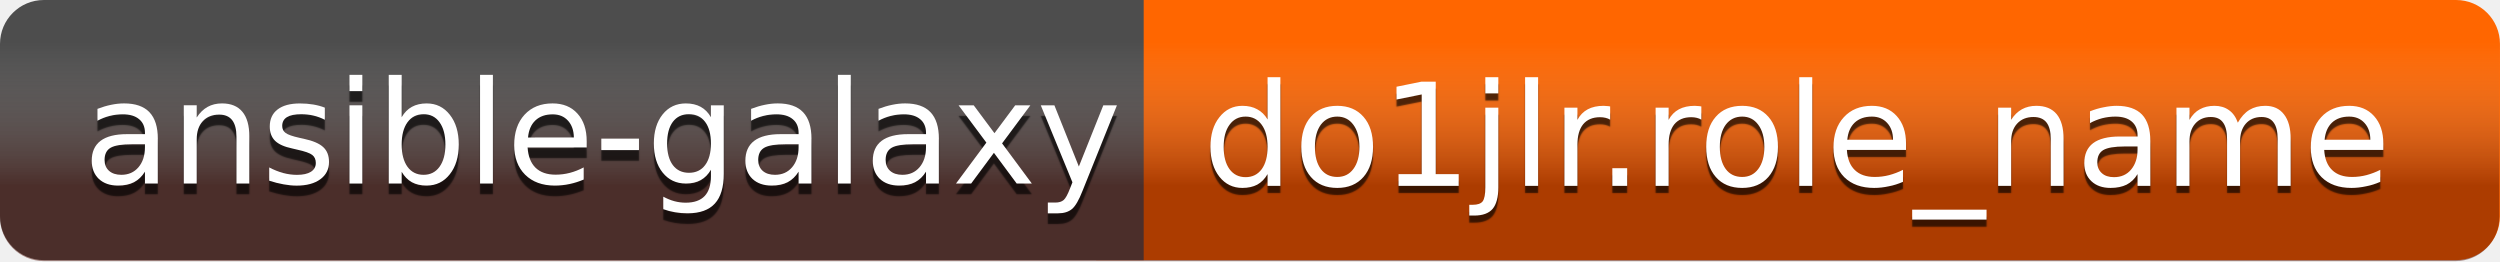
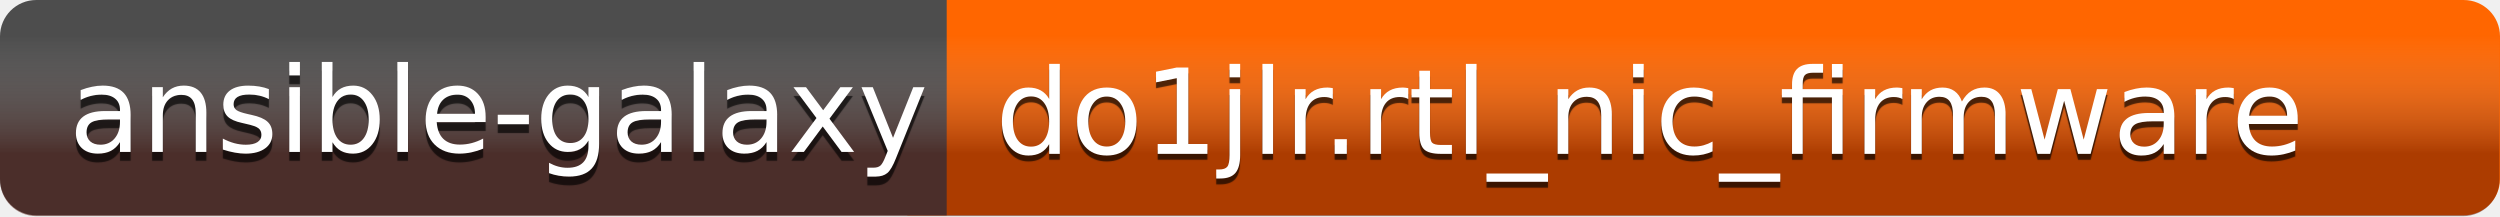
- <svg xmlns="http://www.w3.org/2000/svg" width="192.22" height="20.078" version="1.1">
-   <style />
-   <defs>
-     <linearGradient id="linearGradient891" x1="170.83" x2="170.83" y1="-5.7" y2="-16.76" gradientTransform="translate(0,20)" gradientUnits="userSpaceOnUse">
-       <stop stop-color="#480900" stop-opacity=".455" offset="0" />
-       <stop stop-color="#d2d2d2" stop-opacity="0" offset="1" />
+ <svg xmlns="http://www.w3.org/2000/svg" xmlns:xlink="http://www.w3.org/1999/xlink" id="svg98" version="1.1" height="20.078" width="232.218">
+   <style id="style2" />
+   <defs id="defs15">
+     <linearGradient gradientUnits="userSpaceOnUse" gradientTransform="translate(0,20)" y2="-16.76" y1="-5.7" x2="170.83" x1="170.83" id="linearGradient891">
+       <stop id="stop4" offset="0" stop-opacity=".455" stop-color="#480900" />
+       <stop id="stop6" offset="1" stop-opacity="0" stop-color="#d2d2d2" />
    </linearGradient>
-     <filter id="filter923" x="-.002" y="-.018" width="1.004" height="1.036" color-interpolation-filters="sRGB">
-       <feGaussianBlur stdDeviation="0.083" />
+     <filter style="color-interpolation-filters:sRGB" height="1.036" width="1.004" y="-0.018" x="-0.002" id="filter923">
+       <feGaussianBlur id="feGaussianBlur9" stdDeviation="0.083" />
    </filter>
-     <filter id="filter927" x="-.003" y="-.019" width="1.005" height="1.037" color-interpolation-filters="sRGB">
-       <feGaussianBlur stdDeviation="0.083" />
+     <filter style="color-interpolation-filters:sRGB" height="1.037" width="1.005" y="-0.019" x="-0.003" id="filter927">
+       <feGaussianBlur id="feGaussianBlur12" stdDeviation="0.083" />
    </filter>
+     <linearGradient gradientTransform="translate(0,20)" y2="-16.76" x2="170.83" y1="-5.7" x1="170.83" gradientUnits="userSpaceOnUse" id="linearGradient1000" xlink:href="#linearGradient891" />
  </defs>
  <clipPath id="a">
-     <rect width="102" height="20" rx="3" fill="#fff" />
+     <rect style="fill:#ffffff" y="0" x="0" id="rect17" rx="3" height="20" width="102" />
  </clipPath>
-   <g>
-     <path d="m188.84 0h-104.56v20h104.56c1.871 0 3.378-1.507 3.378-3.378v-13.244c0-1.871-1.507-3.378-3.378-3.378z" fill="#f60" style="paint-order:stroke fill markers" />
-     <path d="m3.378 0h84.558v20h-84.558c-1.871 0-3.378-1.507-3.378-3.378v-13.244c0-1.871 1.507-3.378 3.378-3.378z" fill="#4d4d4d" style="paint-order:stroke fill markers" />
-     <rect x="4.602e-15" width="192.17" height="20.078" ry="3.378" fill="url(#linearGradient891)" style="paint-order:stroke fill markers" />
+   <g transform="translate(0,4e-4)" id="g26">
+     <path id="path20" style="fill:#ff6600;paint-order:stroke fill markers" d="M 228.84,0 H 84.28 v 20 h 144.56 c 1.871,0 3.378,-1.507 3.378,-3.378 V 3.378 c 0,-1.871 -1.507,-3.378 -3.378,-3.378 z" />
+     <path id="path22" style="fill:#4d4d4d;paint-order:stroke fill markers" d="m 3.378,0 h 84.558 V 20 H 3.378 C 1.507,20 0,18.493 0,16.622 V 3.378 C 0,1.506 1.507,-4e-4 3.378,-4e-4 Z" />
+     <path id="rect24" d="M 3.378,0 H 228.792 c 1.872,0 3.378,1.507 3.378,3.378 v 13.322 c 0,1.872 -1.507,3.378 -3.378,3.378 H 3.378 C 1.507,20.078 0,18.571 0,16.7 V 3.378 C 0,1.507 1.507,0 3.378,0 Z" style="fill:url(#linearGradient1000);paint-order:stroke fill markers" />
  </g>
-   <g>
-     <g transform="translate(0 .81938)" fill="#010101" fill-opacity=".668" filter="url(#filter927)" stroke-width=".1" aria-label="ansible-galaxy">
-       <path d="m10.162 11.088q-1.198 0-1.66 0.274-0.462 0.274-0.462 0.935 0 0.526 0.344 0.838 0.349 0.306 0.945 0.306 0.822 0 1.316-0.58 0.5-0.585 0.5-1.552v-0.22zm1.971-0.408v3.432h-0.988v-0.913q-0.338 0.548-0.843 0.811-0.505 0.258-1.235 0.258-0.924 0-1.472-0.516-0.542-0.521-0.542-1.391 0-1.015 0.677-1.531 0.682-0.516 2.03-0.516h1.386v-0.097q0-0.682-0.451-1.053-0.446-0.376-1.257-0.376-0.516 0-1.004 0.124-0.489 0.124-0.94 0.371v-0.913q0.542-0.209 1.053-0.312 0.51-0.107 0.994-0.107 1.305 0 1.95 0.677t0.645 2.052z" style="font-feature-settings:normal;font-variant-caps:normal;font-variant-ligatures:normal;font-variant-numeric:normal" />
-       <path d="m19.169 10.481v3.631h-0.988v-3.599q0-0.854-0.333-1.278t-0.999-0.424q-0.8 0-1.262 0.51t-0.462 1.391v3.4h-0.994v-6.016h0.994v0.935q0.354-0.542 0.833-0.811 0.483-0.269 1.112-0.269 1.037 0 1.568 0.645 0.532 0.639 0.532 1.885z" style="font-feature-settings:normal;font-variant-caps:normal;font-variant-ligatures:normal;font-variant-numeric:normal" />
-       <path d="m24.975 8.274v0.935q-0.419-0.215-0.87-0.322t-0.935-0.107q-0.736 0-1.106 0.226-0.365 0.226-0.365 0.677 0 0.344 0.263 0.542 0.263 0.193 1.058 0.371l0.338 0.075q1.053 0.226 1.493 0.639 0.446 0.408 0.446 1.144 0 0.838-0.666 1.327-0.661 0.489-1.821 0.489-0.483 0-1.01-0.097-0.521-0.091-1.101-0.279v-1.02q0.548 0.285 1.08 0.43 0.532 0.14 1.053 0.14 0.698 0 1.074-0.236 0.376-0.242 0.376-0.677 0-0.403-0.274-0.618-0.269-0.215-1.187-0.414l-0.344-0.081q-0.918-0.193-1.327-0.591-0.408-0.403-0.408-1.101 0-0.849 0.602-1.31 0.602-0.462 1.708-0.462 0.548 0 1.031 0.081 0.483 0.081 0.892 0.242z" style="font-feature-settings:normal;font-variant-caps:normal;font-variant-ligatures:normal;font-variant-numeric:normal" />
-       <path d="m26.871 8.097h0.988v6.016h-0.988zm0-2.342h0.988v1.252h-0.988z" style="font-feature-settings:normal;font-variant-caps:normal;font-variant-ligatures:normal;font-variant-numeric:normal" />
-       <path d="m34.246 11.11q0-1.09-0.451-1.708-0.446-0.623-1.23-0.623-0.784 0-1.235 0.623-0.446 0.618-0.446 1.708t0.446 1.713q0.451 0.618 1.235 0.618 0.784 0 1.23-0.618 0.451-0.623 0.451-1.713zm-3.362-2.1q0.312-0.537 0.784-0.795 0.478-0.263 1.139-0.263 1.096 0 1.778 0.87 0.688 0.87 0.688 2.288 0 1.418-0.688 2.288-0.682 0.87-1.778 0.87-0.661 0-1.139-0.258-0.473-0.263-0.784-0.8v0.902h-0.994v-8.357h0.994z" style="font-feature-settings:normal;font-variant-caps:normal;font-variant-ligatures:normal;font-variant-numeric:normal" />
-       <path d="m36.91 5.755h0.988v8.357h-0.988z" style="font-feature-settings:normal;font-variant-caps:normal;font-variant-ligatures:normal;font-variant-numeric:normal" />
-       <path d="m45.111 10.857v0.483h-4.544q0.064 1.02 0.612 1.558 0.553 0.532 1.536 0.532 0.569 0 1.101-0.14 0.537-0.14 1.063-0.419v0.935q-0.532 0.226-1.09 0.344-0.559 0.118-1.133 0.118-1.44 0-2.283-0.838-0.838-0.838-0.838-2.267 0-1.477 0.795-2.342 0.8-0.87 2.154-0.87 1.214 0 1.917 0.784 0.709 0.779 0.709 2.122zm-0.988-0.29q-0.011-0.811-0.457-1.294-0.44-0.483-1.171-0.483-0.827 0-1.327 0.467-0.494 0.467-0.569 1.316z" style="font-feature-settings:normal;font-variant-caps:normal;font-variant-ligatures:normal;font-variant-numeric:normal" />
-       <path d="m46.234 10.659h2.895v0.881h-2.895z" style="font-feature-settings:normal;font-variant-caps:normal;font-variant-ligatures:normal;font-variant-numeric:normal" />
-       <path d="m54.661 11.034q0-1.074-0.446-1.665-0.44-0.591-1.241-0.591-0.795 0-1.241 0.591-0.44 0.591-0.44 1.665 0 1.069 0.44 1.66 0.446 0.591 1.241 0.591 0.8 0 1.241-0.591 0.446-0.591 0.446-1.66zm0.988 2.331q0 1.536-0.682 2.283-0.682 0.752-2.089 0.752-0.521 0-0.983-0.081-0.462-0.075-0.897-0.236v-0.961q0.435 0.236 0.859 0.349 0.424 0.113 0.865 0.113 0.972 0 1.456-0.51 0.483-0.505 0.483-1.531v-0.489q-0.306 0.532-0.784 0.795-0.478 0.263-1.144 0.263-1.106 0-1.783-0.843-0.677-0.843-0.677-2.234 0-1.397 0.677-2.24 0.677-0.843 1.783-0.843 0.666 0 1.144 0.263 0.478 0.263 0.784 0.795v-0.913h0.988z" style="font-feature-settings:normal;font-variant-caps:normal;font-variant-ligatures:normal;font-variant-numeric:normal" />
-       <path d="m60.419 11.088q-1.198 0-1.66 0.274t-0.462 0.935q0 0.526 0.344 0.838 0.349 0.306 0.945 0.306 0.822 0 1.316-0.58 0.5-0.585 0.5-1.552v-0.22zm1.971-0.408v3.432h-0.988v-0.913q-0.338 0.548-0.843 0.811-0.505 0.258-1.235 0.258-0.924 0-1.472-0.516-0.542-0.521-0.542-1.391 0-1.015 0.677-1.531 0.682-0.516 2.03-0.516h1.386v-0.097q0-0.682-0.451-1.053-0.446-0.376-1.257-0.376-0.516 0-1.004 0.124-0.489 0.124-0.94 0.371v-0.913q0.542-0.209 1.053-0.312 0.51-0.107 0.994-0.107 1.305 0 1.95 0.677t0.645 2.052z" style="font-feature-settings:normal;font-variant-caps:normal;font-variant-ligatures:normal;font-variant-numeric:normal" />
-       <path d="m64.426 5.755h0.988v8.357h-0.988z" style="font-feature-settings:normal;font-variant-caps:normal;font-variant-ligatures:normal;font-variant-numeric:normal" />
-       <path d="m70.216 11.088q-1.198 0-1.66 0.274t-0.462 0.935q0 0.526 0.344 0.838 0.349 0.306 0.945 0.306 0.822 0 1.316-0.58 0.5-0.585 0.5-1.552v-0.22zm1.971-0.408v3.432h-0.988v-0.913q-0.338 0.548-0.843 0.811-0.505 0.258-1.235 0.258-0.924 0-1.472-0.516-0.542-0.521-0.542-1.391 0-1.015 0.677-1.531 0.682-0.516 2.03-0.516h1.386v-0.097q0-0.682-0.451-1.053-0.446-0.376-1.257-0.376-0.516 0-1.004 0.124-0.489 0.124-0.94 0.371v-0.913q0.542-0.209 1.053-0.312 0.51-0.107 0.994-0.107 1.305 0 1.95 0.677t0.645 2.052z" style="font-feature-settings:normal;font-variant-caps:normal;font-variant-ligatures:normal;font-variant-numeric:normal" />
-       <path d="m79.223 8.097-2.175 2.927 2.288 3.088h-1.165l-1.751-2.363-1.751 2.363h-1.165l2.336-3.147-2.138-2.868h1.165l1.595 2.143 1.595-2.143z" style="font-feature-settings:normal;font-variant-caps:normal;font-variant-ligatures:normal;font-variant-numeric:normal" />
-       <path d="m83.235 14.671q-0.419 1.074-0.816 1.402t-1.063 0.328h-0.79v-0.827h0.58q0.408 0 0.634-0.193 0.226-0.193 0.5-0.913l0.177-0.451-2.433-5.919h1.047l1.88 4.705 1.88-4.705h1.047z" style="font-feature-settings:normal;font-variant-caps:normal;font-variant-ligatures:normal;font-variant-numeric:normal" />
+   <g transform="translate(0,4e-4)" id="g96">
+     <g style="fill:#010101;fill-opacity:0.668;stroke-width:0.1;filter:url(#filter927)" id="g56" aria-label="ansible-galaxy" transform="translate(0,0.81938)">
+       <path id="path28" style="font-variant-ligatures:normal;font-variant-caps:normal;font-variant-numeric:normal;font-feature-settings:normal" d="m 10.162,11.088 q -1.198,0 -1.66,0.274 -0.462,0.274 -0.462,0.935 0,0.526 0.344,0.838 0.349,0.306 0.945,0.306 0.822,0 1.316,-0.58 0.5,-0.585 0.5,-1.552 v -0.22 z m 1.971,-0.408 v 3.432 h -0.988 v -0.913 q -0.338,0.548 -0.843,0.811 -0.505,0.258 -1.235,0.258 -0.924,0 -1.472,-0.516 -0.542,-0.521 -0.542,-1.391 0,-1.015 0.677,-1.531 0.682,-0.516 2.03,-0.516 h 1.386 v -0.097 q 0,-0.682 -0.451,-1.053 -0.446,-0.376 -1.257,-0.376 -0.516,0 -1.004,0.124 Q 7.944,9.036 7.493,9.283 V 8.37 Q 8.035,8.161 8.545,8.059 9.055,7.951 9.539,7.951 q 1.305,0 1.95,0.677 0.644,0.677 0.645,2.052 z" />
+       <path id="path30" style="font-variant-ligatures:normal;font-variant-caps:normal;font-variant-numeric:normal;font-feature-settings:normal" d="m 19.169,10.481 v 3.631 h -0.988 v -3.599 q 0,-0.854 -0.333,-1.278 -0.333,-0.424 -0.999,-0.424 -0.8,0 -1.262,0.51 -0.462,0.51 -0.462,1.391 v 3.4 h -0.994 v -6.016 h 0.994 V 9.031 q 0.354,-0.542 0.833,-0.811 0.483,-0.269 1.112,-0.269 1.037,0 1.568,0.645 0.532,0.639 0.532,1.885 z" />
+       <path id="path32" style="font-variant-ligatures:normal;font-variant-caps:normal;font-variant-numeric:normal;font-feature-settings:normal" d="M 24.975,8.274 V 9.208 Q 24.556,8.993 24.105,8.886 23.654,8.779 23.17,8.779 q -0.736,0 -1.106,0.226 -0.365,0.226 -0.365,0.677 0,0.344 0.263,0.542 0.263,0.193 1.058,0.371 l 0.338,0.075 q 1.053,0.226 1.493,0.639 0.446,0.408 0.446,1.144 0,0.838 -0.666,1.327 -0.661,0.489 -1.821,0.489 -0.483,0 -1.01,-0.097 -0.521,-0.091 -1.101,-0.279 v -1.02 q 0.548,0.285 1.08,0.43 0.532,0.14 1.053,0.14 0.698,0 1.074,-0.236 0.376,-0.242 0.376,-0.677 0,-0.403 -0.274,-0.618 -0.269,-0.215 -1.187,-0.414 l -0.344,-0.081 q -0.918,-0.193 -1.327,-0.591 -0.408,-0.403 -0.408,-1.101 0,-0.849 0.602,-1.31 0.602,-0.462 1.708,-0.462 0.548,0 1.031,0.081 0.483,0.081 0.892,0.242 z" />
+       <path id="path34" style="font-variant-ligatures:normal;font-variant-caps:normal;font-variant-numeric:normal;font-feature-settings:normal" d="m 26.871,8.097 h 0.988 v 6.016 H 26.871 Z m 0,-2.342 h 0.988 V 7.006 H 26.871 Z" />
+       <path id="path36" style="font-variant-ligatures:normal;font-variant-caps:normal;font-variant-numeric:normal;font-feature-settings:normal" d="m 34.246,11.11 q 0,-1.09 -0.451,-1.708 -0.446,-0.623 -1.23,-0.623 -0.784,0 -1.235,0.623 -0.446,0.618 -0.446,1.708 0,1.09 0.446,1.713 0.451,0.618 1.235,0.618 0.784,0 1.23,-0.618 Q 34.246,12.2 34.246,11.11 Z M 30.884,9.01 q 0.312,-0.537 0.784,-0.795 0.478,-0.263 1.139,-0.263 1.096,0 1.778,0.87 0.688,0.87 0.688,2.288 0,1.418 -0.688,2.288 -0.682,0.87 -1.778,0.87 -0.661,0 -1.139,-0.258 -0.473,-0.263 -0.784,-0.8 v 0.902 h -0.994 v -8.357 h 0.994 z" />
+       <path id="path38" style="font-variant-ligatures:normal;font-variant-caps:normal;font-variant-numeric:normal;font-feature-settings:normal" d="m 36.91,5.755 h 0.988 v 8.357 H 36.91 Z" />
+       <path id="path40" style="font-variant-ligatures:normal;font-variant-caps:normal;font-variant-numeric:normal;font-feature-settings:normal" d="m 45.111,10.857 v 0.483 h -4.544 q 0.064,1.02 0.612,1.558 0.553,0.532 1.536,0.532 0.569,0 1.101,-0.14 0.537,-0.14 1.063,-0.419 v 0.935 q -0.532,0.226 -1.09,0.344 -0.559,0.118 -1.133,0.118 -1.44,0 -2.283,-0.838 -0.838,-0.838 -0.838,-2.267 0,-1.477 0.795,-2.342 0.8,-0.87 2.154,-0.87 1.214,0 1.917,0.784 0.709,0.779 0.709,2.122 z m -0.988,-0.29 q -0.011,-0.811 -0.457,-1.294 -0.44,-0.483 -1.171,-0.483 -0.827,0 -1.327,0.467 -0.494,0.467 -0.569,1.316 z" />
+       <path id="path42" style="font-variant-ligatures:normal;font-variant-caps:normal;font-variant-numeric:normal;font-feature-settings:normal" d="m 46.234,10.659 h 2.895 v 0.881 h -2.895 z" />
+       <path id="path44" style="font-variant-ligatures:normal;font-variant-caps:normal;font-variant-numeric:normal;font-feature-settings:normal" d="m 54.661,11.034 q 0,-1.074 -0.446,-1.665 -0.44,-0.591 -1.241,-0.591 -0.795,0 -1.241,0.591 -0.44,0.591 -0.44,1.665 0,1.069 0.44,1.66 0.446,0.591 1.241,0.591 0.8,0 1.241,-0.591 0.446,-0.591 0.446,-1.66 z m 0.988,2.331 q 0,1.536 -0.682,2.283 -0.682,0.752 -2.089,0.752 -0.521,0 -0.983,-0.081 -0.462,-0.075 -0.897,-0.236 v -0.961 q 0.435,0.236 0.859,0.349 0.424,0.113 0.865,0.113 0.972,0 1.456,-0.51 0.483,-0.505 0.483,-1.531 v -0.489 q -0.306,0.532 -0.784,0.795 -0.478,0.263 -1.144,0.263 -1.106,0 -1.783,-0.843 -0.677,-0.843 -0.677,-2.234 0,-1.397 0.677,-2.24 0.677,-0.843 1.783,-0.843 0.666,0 1.144,0.263 0.478,0.263 0.784,0.795 V 8.096 h 0.988 z" />
+       <path id="path46" style="font-variant-ligatures:normal;font-variant-caps:normal;font-variant-numeric:normal;font-feature-settings:normal" d="m 60.419,11.088 q -1.198,0 -1.66,0.274 -0.462,0.274 -0.462,0.935 0,0.526 0.344,0.838 0.349,0.306 0.945,0.306 0.822,0 1.316,-0.58 0.5,-0.585 0.5,-1.552 v -0.22 z m 1.971,-0.408 v 3.432 h -0.988 v -0.913 q -0.338,0.548 -0.843,0.811 -0.505,0.258 -1.235,0.258 -0.924,0 -1.472,-0.516 -0.542,-0.521 -0.542,-1.391 0,-1.015 0.677,-1.531 0.682,-0.516 2.03,-0.516 h 1.386 v -0.097 q 0,-0.682 -0.451,-1.053 -0.446,-0.376 -1.257,-0.376 -0.516,0 -1.004,0.124 -0.489,0.124 -0.94,0.371 V 8.37 q 0.542,-0.209 1.053,-0.312 0.51,-0.107 0.994,-0.107 1.305,0 1.95,0.677 0.644,0.677 0.645,2.052 z" />
+       <path id="path48" style="font-variant-ligatures:normal;font-variant-caps:normal;font-variant-numeric:normal;font-feature-settings:normal" d="m 64.426,5.755 h 0.988 v 8.357 H 64.426 Z" />
+       <path id="path50" style="font-variant-ligatures:normal;font-variant-caps:normal;font-variant-numeric:normal;font-feature-settings:normal" d="m 70.216,11.088 q -1.198,0 -1.66,0.274 -0.462,0.274 -0.462,0.935 0,0.526 0.344,0.838 0.349,0.306 0.945,0.306 0.822,0 1.316,-0.58 0.5,-0.585 0.5,-1.552 v -0.22 z m 1.971,-0.408 v 3.432 h -0.988 v -0.913 q -0.338,0.548 -0.843,0.811 -0.505,0.258 -1.235,0.258 -0.924,0 -1.472,-0.516 -0.542,-0.521 -0.542,-1.391 0,-1.015 0.677,-1.531 0.682,-0.516 2.03,-0.516 h 1.386 v -0.097 q 0,-0.682 -0.451,-1.053 -0.446,-0.376 -1.257,-0.376 -0.516,0 -1.004,0.124 -0.489,0.124 -0.94,0.371 V 8.37 q 0.542,-0.209 1.053,-0.312 0.51,-0.107 0.994,-0.107 1.305,0 1.95,0.677 0.644,0.677 0.645,2.052 z" />
+       <path id="path52" style="font-variant-ligatures:normal;font-variant-caps:normal;font-variant-numeric:normal;font-feature-settings:normal" d="m 79.223,8.097 -2.175,2.927 2.288,3.088 h -1.165 l -1.751,-2.363 -1.751,2.363 h -1.165 l 2.336,-3.147 -2.138,-2.868 h 1.165 l 1.595,2.143 1.595,-2.143 z" />
+       <path id="path54" style="font-variant-ligatures:normal;font-variant-caps:normal;font-variant-numeric:normal;font-feature-settings:normal" d="m 83.235,14.671 q -0.419,1.074 -0.816,1.402 -0.397,0.328 -1.063,0.328 h -0.79 v -0.827 h 0.58 q 0.408,0 0.634,-0.193 0.226,-0.193 0.5,-0.913 l 0.177,-0.451 -2.433,-5.919 h 1.047 l 1.88,4.705 1.88,-4.705 h 1.047 z" />
    </g>
-     <g fill="#fff" aria-label="ansible-galaxy">
-       <path d="m10.162 11.088q-1.198 0-1.66 0.274-0.462 0.274-0.462 0.935 0 0.526 0.344 0.838 0.349 0.306 0.945 0.306 0.822 0 1.316-0.58 0.5-0.585 0.5-1.552v-0.22zm1.971-0.408v3.432h-0.988v-0.913q-0.338 0.548-0.843 0.811-0.505 0.258-1.235 0.258-0.924 0-1.472-0.516-0.542-0.521-0.542-1.391 0-1.015 0.677-1.531 0.682-0.516 2.03-0.516h1.386v-0.097q0-0.682-0.451-1.053-0.446-0.376-1.257-0.376-0.516 0-1.004 0.124-0.489 0.124-0.94 0.371v-0.913q0.542-0.209 1.053-0.312 0.51-0.107 0.994-0.107 1.305 0 1.95 0.677t0.645 2.052z" style="font-feature-settings:normal;font-variant-caps:normal;font-variant-ligatures:normal;font-variant-numeric:normal" />
-       <path d="m19.169 10.481v3.631h-0.988v-3.599q0-0.854-0.333-1.278t-0.999-0.424q-0.8 0-1.262 0.51t-0.462 1.391v3.4h-0.994v-6.016h0.994v0.935q0.354-0.542 0.833-0.811 0.483-0.269 1.112-0.269 1.037 0 1.568 0.645 0.532 0.639 0.532 1.885z" style="font-feature-settings:normal;font-variant-caps:normal;font-variant-ligatures:normal;font-variant-numeric:normal" />
-       <path d="m24.975 8.274v0.935q-0.419-0.215-0.87-0.322t-0.935-0.107q-0.736 0-1.106 0.226-0.365 0.226-0.365 0.677 0 0.344 0.263 0.542 0.263 0.193 1.058 0.371l0.338 0.075q1.053 0.226 1.493 0.639 0.446 0.408 0.446 1.144 0 0.838-0.666 1.327-0.661 0.489-1.821 0.489-0.483 0-1.01-0.097-0.521-0.091-1.101-0.279v-1.02q0.548 0.285 1.08 0.43 0.532 0.14 1.053 0.14 0.698 0 1.074-0.236 0.376-0.242 0.376-0.677 0-0.403-0.274-0.618-0.269-0.215-1.187-0.414l-0.344-0.081q-0.918-0.193-1.327-0.591-0.408-0.403-0.408-1.101 0-0.849 0.602-1.31 0.602-0.462 1.708-0.462 0.548 0 1.031 0.081 0.483 0.081 0.892 0.242z" style="font-feature-settings:normal;font-variant-caps:normal;font-variant-ligatures:normal;font-variant-numeric:normal" />
-       <path d="m26.871 8.097h0.988v6.016h-0.988zm0-2.342h0.988v1.252h-0.988z" style="font-feature-settings:normal;font-variant-caps:normal;font-variant-ligatures:normal;font-variant-numeric:normal" />
-       <path d="m34.246 11.11q0-1.09-0.451-1.708-0.446-0.623-1.23-0.623-0.784 0-1.235 0.623-0.446 0.618-0.446 1.708t0.446 1.713q0.451 0.618 1.235 0.618 0.784 0 1.23-0.618 0.451-0.623 0.451-1.713zm-3.362-2.1q0.312-0.537 0.784-0.795 0.478-0.263 1.139-0.263 1.096 0 1.778 0.87 0.688 0.87 0.688 2.288 0 1.418-0.688 2.288-0.682 0.87-1.778 0.87-0.661 0-1.139-0.258-0.473-0.263-0.784-0.8v0.902h-0.994v-8.357h0.994z" style="font-feature-settings:normal;font-variant-caps:normal;font-variant-ligatures:normal;font-variant-numeric:normal" />
-       <path d="m36.91 5.755h0.988v8.357h-0.988z" style="font-feature-settings:normal;font-variant-caps:normal;font-variant-ligatures:normal;font-variant-numeric:normal" />
-       <path d="m45.111 10.857v0.483h-4.544q0.064 1.02 0.612 1.558 0.553 0.532 1.536 0.532 0.569 0 1.101-0.14 0.537-0.14 1.063-0.419v0.935q-0.532 0.226-1.09 0.344-0.559 0.118-1.133 0.118-1.44 0-2.283-0.838-0.838-0.838-0.838-2.267 0-1.477 0.795-2.342 0.8-0.87 2.154-0.87 1.214 0 1.917 0.784 0.709 0.779 0.709 2.122zm-0.988-0.29q-0.011-0.811-0.457-1.294-0.44-0.483-1.171-0.483-0.827 0-1.327 0.467-0.494 0.467-0.569 1.316z" style="font-feature-settings:normal;font-variant-caps:normal;font-variant-ligatures:normal;font-variant-numeric:normal" />
-       <path d="m46.234 10.659h2.895v0.881h-2.895z" style="font-feature-settings:normal;font-variant-caps:normal;font-variant-ligatures:normal;font-variant-numeric:normal" />
-       <path d="m54.661 11.034q0-1.074-0.446-1.665-0.44-0.591-1.241-0.591-0.795 0-1.241 0.591-0.44 0.591-0.44 1.665 0 1.069 0.44 1.66 0.446 0.591 1.241 0.591 0.8 0 1.241-0.591 0.446-0.591 0.446-1.66zm0.988 2.331q0 1.536-0.682 2.283-0.682 0.752-2.089 0.752-0.521 0-0.983-0.081-0.462-0.075-0.897-0.236v-0.961q0.435 0.236 0.859 0.349 0.424 0.113 0.865 0.113 0.972 0 1.456-0.51 0.483-0.505 0.483-1.531v-0.489q-0.306 0.532-0.784 0.795-0.478 0.263-1.144 0.263-1.106 0-1.783-0.843-0.677-0.843-0.677-2.234 0-1.397 0.677-2.24 0.677-0.843 1.783-0.843 0.666 0 1.144 0.263 0.478 0.263 0.784 0.795v-0.913h0.988z" style="font-feature-settings:normal;font-variant-caps:normal;font-variant-ligatures:normal;font-variant-numeric:normal" />
-       <path d="m60.419 11.088q-1.198 0-1.66 0.274t-0.462 0.935q0 0.526 0.344 0.838 0.349 0.306 0.945 0.306 0.822 0 1.316-0.58 0.5-0.585 0.5-1.552v-0.22zm1.971-0.408v3.432h-0.988v-0.913q-0.338 0.548-0.843 0.811-0.505 0.258-1.235 0.258-0.924 0-1.472-0.516-0.542-0.521-0.542-1.391 0-1.015 0.677-1.531 0.682-0.516 2.03-0.516h1.386v-0.097q0-0.682-0.451-1.053-0.446-0.376-1.257-0.376-0.516 0-1.004 0.124-0.489 0.124-0.94 0.371v-0.913q0.542-0.209 1.053-0.312 0.51-0.107 0.994-0.107 1.305 0 1.95 0.677t0.645 2.052z" style="font-feature-settings:normal;font-variant-caps:normal;font-variant-ligatures:normal;font-variant-numeric:normal" />
-       <path d="m64.426 5.755h0.988v8.357h-0.988z" style="font-feature-settings:normal;font-variant-caps:normal;font-variant-ligatures:normal;font-variant-numeric:normal" />
-       <path d="m70.216 11.088q-1.198 0-1.66 0.274t-0.462 0.935q0 0.526 0.344 0.838 0.349 0.306 0.945 0.306 0.822 0 1.316-0.58 0.5-0.585 0.5-1.552v-0.22zm1.971-0.408v3.432h-0.988v-0.913q-0.338 0.548-0.843 0.811-0.505 0.258-1.235 0.258-0.924 0-1.472-0.516-0.542-0.521-0.542-1.391 0-1.015 0.677-1.531 0.682-0.516 2.03-0.516h1.386v-0.097q0-0.682-0.451-1.053-0.446-0.376-1.257-0.376-0.516 0-1.004 0.124-0.489 0.124-0.94 0.371v-0.913q0.542-0.209 1.053-0.312 0.51-0.107 0.994-0.107 1.305 0 1.95 0.677t0.645 2.052z" style="font-feature-settings:normal;font-variant-caps:normal;font-variant-ligatures:normal;font-variant-numeric:normal" />
-       <path d="m79.223 8.097-2.175 2.927 2.288 3.088h-1.165l-1.751-2.363-1.751 2.363h-1.165l2.336-3.147-2.138-2.868h1.165l1.595 2.143 1.595-2.143z" style="font-feature-settings:normal;font-variant-caps:normal;font-variant-ligatures:normal;font-variant-numeric:normal" />
-       <path d="m83.235 14.671q-0.419 1.074-0.816 1.402t-1.063 0.328h-0.79v-0.827h0.58q0.408 0 0.634-0.193 0.226-0.193 0.5-0.913l0.177-0.451-2.433-5.919h1.047l1.88 4.705 1.88-4.705h1.047z" style="font-feature-settings:normal;font-variant-caps:normal;font-variant-ligatures:normal;font-variant-numeric:normal" />
+     <g style="fill:#ffffff" id="g86" aria-label="ansible-galaxy">
+       <path id="path58" style="font-variant-ligatures:normal;font-variant-caps:normal;font-variant-numeric:normal;font-feature-settings:normal" d="m 10.162,11.088 q -1.198,0 -1.66,0.274 -0.462,0.274 -0.462,0.935 0,0.526 0.344,0.838 0.349,0.306 0.945,0.306 0.822,0 1.316,-0.58 0.5,-0.585 0.5,-1.552 v -0.22 z m 1.971,-0.408 v 3.432 h -0.988 v -0.913 q -0.338,0.548 -0.843,0.811 -0.505,0.258 -1.235,0.258 -0.924,0 -1.472,-0.516 -0.542,-0.521 -0.542,-1.391 0,-1.015 0.677,-1.531 0.682,-0.516 2.03,-0.516 h 1.386 v -0.097 q 0,-0.682 -0.451,-1.053 -0.446,-0.376 -1.257,-0.376 -0.516,0 -1.004,0.124 Q 7.944,9.036 7.493,9.283 V 8.37 Q 8.035,8.161 8.545,8.059 9.055,7.951 9.539,7.951 q 1.305,0 1.95,0.677 0.644,0.677 0.645,2.052 z" />
+       <path id="path60" style="font-variant-ligatures:normal;font-variant-caps:normal;font-variant-numeric:normal;font-feature-settings:normal" d="m 19.169,10.481 v 3.631 h -0.988 v -3.599 q 0,-0.854 -0.333,-1.278 -0.333,-0.424 -0.999,-0.424 -0.8,0 -1.262,0.51 -0.462,0.51 -0.462,1.391 v 3.4 h -0.994 v -6.016 h 0.994 V 9.031 q 0.354,-0.542 0.833,-0.811 0.483,-0.269 1.112,-0.269 1.037,0 1.568,0.645 0.532,0.639 0.532,1.885 z" />
+       <path id="path62" style="font-variant-ligatures:normal;font-variant-caps:normal;font-variant-numeric:normal;font-feature-settings:normal" d="M 24.975,8.274 V 9.208 Q 24.556,8.993 24.105,8.886 23.654,8.779 23.17,8.779 q -0.736,0 -1.106,0.226 -0.365,0.226 -0.365,0.677 0,0.344 0.263,0.542 0.263,0.193 1.058,0.371 l 0.338,0.075 q 1.053,0.226 1.493,0.639 0.446,0.408 0.446,1.144 0,0.838 -0.666,1.327 -0.661,0.489 -1.821,0.489 -0.483,0 -1.01,-0.097 -0.521,-0.091 -1.101,-0.279 v -1.02 q 0.548,0.285 1.08,0.43 0.532,0.14 1.053,0.14 0.698,0 1.074,-0.236 0.376,-0.242 0.376,-0.677 0,-0.403 -0.274,-0.618 -0.269,-0.215 -1.187,-0.414 l -0.344,-0.081 q -0.918,-0.193 -1.327,-0.591 -0.408,-0.403 -0.408,-1.101 0,-0.849 0.602,-1.31 0.602,-0.462 1.708,-0.462 0.548,0 1.031,0.081 0.483,0.081 0.892,0.242 z" />
+       <path id="path64" style="font-variant-ligatures:normal;font-variant-caps:normal;font-variant-numeric:normal;font-feature-settings:normal" d="m 26.871,8.097 h 0.988 v 6.016 H 26.871 Z m 0,-2.342 h 0.988 V 7.006 H 26.871 Z" />
+       <path id="path66" style="font-variant-ligatures:normal;font-variant-caps:normal;font-variant-numeric:normal;font-feature-settings:normal" d="m 34.246,11.11 q 0,-1.09 -0.451,-1.708 -0.446,-0.623 -1.23,-0.623 -0.784,0 -1.235,0.623 -0.446,0.618 -0.446,1.708 0,1.09 0.446,1.713 0.451,0.618 1.235,0.618 0.784,0 1.23,-0.618 Q 34.246,12.2 34.246,11.11 Z M 30.884,9.01 q 0.312,-0.537 0.784,-0.795 0.478,-0.263 1.139,-0.263 1.096,0 1.778,0.87 0.688,0.87 0.688,2.288 0,1.418 -0.688,2.288 -0.682,0.87 -1.778,0.87 -0.661,0 -1.139,-0.258 -0.473,-0.263 -0.784,-0.8 v 0.902 h -0.994 v -8.357 h 0.994 z" />
+       <path id="path68" style="font-variant-ligatures:normal;font-variant-caps:normal;font-variant-numeric:normal;font-feature-settings:normal" d="m 36.91,5.755 h 0.988 v 8.357 H 36.91 Z" />
+       <path id="path70" style="font-variant-ligatures:normal;font-variant-caps:normal;font-variant-numeric:normal;font-feature-settings:normal" d="m 45.111,10.857 v 0.483 h -4.544 q 0.064,1.02 0.612,1.558 0.553,0.532 1.536,0.532 0.569,0 1.101,-0.14 0.537,-0.14 1.063,-0.419 v 0.935 q -0.532,0.226 -1.09,0.344 -0.559,0.118 -1.133,0.118 -1.44,0 -2.283,-0.838 -0.838,-0.838 -0.838,-2.267 0,-1.477 0.795,-2.342 0.8,-0.87 2.154,-0.87 1.214,0 1.917,0.784 0.709,0.779 0.709,2.122 z m -0.988,-0.29 q -0.011,-0.811 -0.457,-1.294 -0.44,-0.483 -1.171,-0.483 -0.827,0 -1.327,0.467 -0.494,0.467 -0.569,1.316 z" />
+       <path id="path72" style="font-variant-ligatures:normal;font-variant-caps:normal;font-variant-numeric:normal;font-feature-settings:normal" d="m 46.234,10.659 h 2.895 v 0.881 h -2.895 z" />
+       <path id="path74" style="font-variant-ligatures:normal;font-variant-caps:normal;font-variant-numeric:normal;font-feature-settings:normal" d="m 54.661,11.034 q 0,-1.074 -0.446,-1.665 -0.44,-0.591 -1.241,-0.591 -0.795,0 -1.241,0.591 -0.44,0.591 -0.44,1.665 0,1.069 0.44,1.66 0.446,0.591 1.241,0.591 0.8,0 1.241,-0.591 0.446,-0.591 0.446,-1.66 z m 0.988,2.331 q 0,1.536 -0.682,2.283 -0.682,0.752 -2.089,0.752 -0.521,0 -0.983,-0.081 -0.462,-0.075 -0.897,-0.236 v -0.961 q 0.435,0.236 0.859,0.349 0.424,0.113 0.865,0.113 0.972,0 1.456,-0.51 0.483,-0.505 0.483,-1.531 v -0.489 q -0.306,0.532 -0.784,0.795 -0.478,0.263 -1.144,0.263 -1.106,0 -1.783,-0.843 -0.677,-0.843 -0.677,-2.234 0,-1.397 0.677,-2.24 0.677,-0.843 1.783,-0.843 0.666,0 1.144,0.263 0.478,0.263 0.784,0.795 V 8.096 h 0.988 z" />
+       <path id="path76" style="font-variant-ligatures:normal;font-variant-caps:normal;font-variant-numeric:normal;font-feature-settings:normal" d="m 60.419,11.088 q -1.198,0 -1.66,0.274 -0.462,0.274 -0.462,0.935 0,0.526 0.344,0.838 0.349,0.306 0.945,0.306 0.822,0 1.316,-0.58 0.5,-0.585 0.5,-1.552 v -0.22 z m 1.971,-0.408 v 3.432 h -0.988 v -0.913 q -0.338,0.548 -0.843,0.811 -0.505,0.258 -1.235,0.258 -0.924,0 -1.472,-0.516 -0.542,-0.521 -0.542,-1.391 0,-1.015 0.677,-1.531 0.682,-0.516 2.03,-0.516 h 1.386 v -0.097 q 0,-0.682 -0.451,-1.053 -0.446,-0.376 -1.257,-0.376 -0.516,0 -1.004,0.124 -0.489,0.124 -0.94,0.371 V 8.37 q 0.542,-0.209 1.053,-0.312 0.51,-0.107 0.994,-0.107 1.305,0 1.95,0.677 0.644,0.677 0.645,2.052 z" />
+       <path id="path78" style="font-variant-ligatures:normal;font-variant-caps:normal;font-variant-numeric:normal;font-feature-settings:normal" d="m 64.426,5.755 h 0.988 v 8.357 H 64.426 Z" />
+       <path id="path80" style="font-variant-ligatures:normal;font-variant-caps:normal;font-variant-numeric:normal;font-feature-settings:normal" d="m 70.216,11.088 q -1.198,0 -1.66,0.274 -0.462,0.274 -0.462,0.935 0,0.526 0.344,0.838 0.349,0.306 0.945,0.306 0.822,0 1.316,-0.58 0.5,-0.585 0.5,-1.552 v -0.22 z m 1.971,-0.408 v 3.432 h -0.988 v -0.913 q -0.338,0.548 -0.843,0.811 -0.505,0.258 -1.235,0.258 -0.924,0 -1.472,-0.516 -0.542,-0.521 -0.542,-1.391 0,-1.015 0.677,-1.531 0.682,-0.516 2.03,-0.516 h 1.386 v -0.097 q 0,-0.682 -0.451,-1.053 -0.446,-0.376 -1.257,-0.376 -0.516,0 -1.004,0.124 -0.489,0.124 -0.94,0.371 V 8.37 q 0.542,-0.209 1.053,-0.312 0.51,-0.107 0.994,-0.107 1.305,0 1.95,0.677 0.644,0.677 0.645,2.052 z" />
+       <path id="path82" style="font-variant-ligatures:normal;font-variant-caps:normal;font-variant-numeric:normal;font-feature-settings:normal" d="m 79.223,8.097 -2.175,2.927 2.288,3.088 h -1.165 l -1.751,-2.363 -1.751,2.363 h -1.165 l 2.336,-3.147 -2.138,-2.868 h 1.165 l 1.595,2.143 1.595,-2.143 z" />
+       <path id="path84" style="font-variant-ligatures:normal;font-variant-caps:normal;font-variant-numeric:normal;font-feature-settings:normal" d="m 83.235,14.671 q -0.419,1.074 -0.816,1.402 -0.397,0.328 -1.063,0.328 h -0.79 v -0.827 h 0.58 q 0.408,0 0.634,-0.193 0.226,-0.193 0.5,-0.913 l 0.177,-0.451 -2.433,-5.919 h 1.047 l 1.88,4.705 1.88,-4.705 h 1.047 z" />
    </g>
-     <text x="92.459" y="14.84" dominant-baseline="auto" fill="#010101" fill-opacity=".668" filter="url(#filter923)" font-family="'DejaVu Sans', Verdana, Geneva, sans-serif" font-size="11px" stroke-width=".1" text-anchor="middle" style="font-feature-settings:normal;font-variant-alternates:normal;font-variant-caps:normal;font-variant-ligatures:normal;font-variant-numeric:normal;font-variant-position:normal;line-height:normal;shape-padding:0;text-decoration-color:#000000;text-decoration-line:none;text-decoration-style:solid;text-indent:0;text-orientation:mixed;text-transform:none;white-space:normal" xml:space="preserve">
-       <tspan x="92.459" y="14.84" fill="#010101" fill-opacity=".668" text-anchor="start">do1jlr.role_name</tspan>
-     </text>
-     <text x="92.459" y="14.292" fill="#ffffff" font-family="'DejaVu Sans', Verdana, Geneva, sans-serif" font-size="11px" letter-spacing="0px" word-spacing="0px" style="font-feature-settings:normal;font-variant-caps:normal;font-variant-ligatures:normal;font-variant-numeric:normal;line-height:1.25" xml:space="preserve">
-       <tspan x="92.459" y="14.292">do1jlr.role_name</tspan>
-     </text>
+     <g id="text90" style="font-size:11px;line-height:normal;font-family:'DejaVu Sans', Verdana, Geneva, sans-serif;font-variant-ligatures:normal;font-variant-position:normal;font-variant-caps:normal;font-variant-numeric:normal;font-variant-alternates:normal;font-feature-settings:normal;text-indent:0;text-decoration:none;text-decoration-line:none;text-decoration-style:solid;text-decoration-color:#000000;text-transform:none;text-orientation:mixed;dominant-baseline:auto;text-anchor:middle;white-space:normal;shape-padding:0;fill:#010101;fill-opacity:0.668;stroke-width:0.1;filter:url(#filter923)" aria-label="do1jlr.rtl_nic_firmware">
+       <path id="path909" style="text-anchor:start;fill:#010101;fill-opacity:0.668" d="M 97.454,9.737 V 6.482 h 0.988 v 8.357 h -0.988 v -0.902 q -0.312,0.537 -0.79,0.8 -0.473,0.258 -1.139,0.258 -1.09,0 -1.778,-0.87 -0.682,-0.87 -0.682,-2.288 0,-1.418 0.682,-2.288 0.688,-0.87 1.778,-0.87 0.666,0 1.139,0.263 0.478,0.258 0.79,0.795 z m -3.368,2.1 q 0,1.09 0.446,1.713 0.451,0.618 1.235,0.618 0.784,0 1.235,-0.618 0.451,-0.623 0.451,-1.713 0,-1.09 -0.451,-1.708 -0.451,-0.623 -1.235,-0.623 -0.784,0 -1.235,0.623 -0.446,0.618 -0.446,1.708 z" />
+       <path id="path911" style="text-anchor:start;fill:#010101;fill-opacity:0.668" d="m 102.809,9.517 q -0.795,0 -1.257,0.623 -0.462,0.618 -0.462,1.697 0,1.08 0.457,1.703 0.462,0.618 1.262,0.618 0.79,0 1.251,-0.623 0.462,-0.623 0.462,-1.697 0,-1.069 -0.462,-1.692 -0.462,-0.628 -1.251,-0.628 z m 0,-0.838 q 1.289,0 2.025,0.838 0.736,0.838 0.736,2.32 0,1.477 -0.736,2.32 -0.736,0.838 -2.025,0.838 -1.294,0 -2.03,-0.838 -0.73,-0.843 -0.73,-2.32 0,-1.482 0.73,-2.32 0.736,-0.838 2.03,-0.838 z" />
+       <path id="path913" style="text-anchor:start;fill:#010101;fill-opacity:0.668" d="m 107.536,13.926 h 1.772 V 7.809 l -1.928,0.387 V 7.207 l 1.917,-0.387 h 1.085 v 7.106 h 1.772 v 0.913 h -4.619 z" />
+       <path id="path915" style="text-anchor:start;fill:#010101;fill-opacity:0.668" d="m 114.207,8.824 h 0.988 v 6.123 q 0,1.149 -0.44,1.665 -0.435,0.516 -1.407,0.516 h -0.376 v -0.838 h 0.263 q 0.564,0 0.768,-0.263 0.204,-0.258 0.204,-1.08 z m 0,-2.342 h 0.988 v 1.251 h -0.988 z" />
+       <path id="path917" style="text-anchor:start;fill:#010101;fill-opacity:0.668" d="m 117.263,6.482 h 0.988 v 8.357 h -0.988 z" />
+       <path id="path919" style="text-anchor:start;fill:#010101;fill-opacity:0.668" d="m 123.805,9.748 q -0.167,-0.097 -0.365,-0.14 -0.193,-0.048 -0.43,-0.048 -0.838,0 -1.289,0.548 -0.446,0.542 -0.446,1.563 v 3.169 h -0.994 V 8.824 h 0.994 v 0.935 q 0.312,-0.548 0.811,-0.811 0.5,-0.269 1.214,-0.269 0.102,0 0.226,0.016 0.124,0.011 0.274,0.038 z" />
+       <path id="path921" style="text-anchor:start;fill:#010101;fill-opacity:0.668" d="m 123.971,13.475 h 1.133 v 1.364 h -1.133 z" />
+       <path id="path923" style="text-anchor:start;fill:#010101;fill-opacity:0.668" d="m 130.814,9.748 q -0.167,-0.097 -0.365,-0.14 -0.193,-0.048 -0.43,-0.048 -0.838,0 -1.289,0.548 -0.446,0.542 -0.446,1.563 v 3.169 h -0.994 V 8.824 h 0.994 v 0.935 q 0.312,-0.548 0.811,-0.811 0.5,-0.269 1.214,-0.269 0.102,0 0.226,0.016 0.124,0.011 0.274,0.038 z" />
+       <path id="path925" style="text-anchor:start;fill:#010101;fill-opacity:0.668" d="m 132.828,7.116 v 1.708 h 2.036 v 0.768 h -2.036 v 3.266 q 0,0.736 0.199,0.945 0.204,0.209 0.822,0.209 h 1.015 v 0.827 h -1.015 q -1.144,0 -1.579,-0.424 -0.435,-0.43 -0.435,-1.558 V 9.592 h -0.725 V 8.824 h 0.725 V 7.116 Z" />
+       <path id="path927" style="text-anchor:start;fill:#010101;fill-opacity:0.668" d="m 136.164,6.482 h 0.988 v 8.357 h -0.988 z" />
+       <path id="path929" style="text-anchor:start;fill:#010101;fill-opacity:0.668" d="m 143.791,16.666 v 0.768 h -5.715 v -0.768 z" />
+       <path id="path931" style="text-anchor:start;fill:#010101;fill-opacity:0.668" d="m 149.72,11.209 v 3.631 h -0.988 v -3.599 q 0,-0.854 -0.333,-1.278 -0.333,-0.424 -0.999,-0.424 -0.8,0 -1.262,0.51 -0.462,0.51 -0.462,1.391 v 3.4 h -0.994 V 8.824 h 0.994 v 0.935 q 0.354,-0.542 0.833,-0.811 0.483,-0.269 1.112,-0.269 1.037,0 1.568,0.645 0.532,0.639 0.532,1.885 z" />
+       <path id="path933" style="text-anchor:start;fill:#010101;fill-opacity:0.668" d="m 151.691,8.824 h 0.988 v 6.016 h -0.988 z m 0,-2.342 h 0.988 v 1.251 h -0.988 z" />
+       <path id="path935" style="text-anchor:start;fill:#010101;fill-opacity:0.668" d="m 159.077,9.055 v 0.924 q -0.419,-0.231 -0.843,-0.344 -0.419,-0.118 -0.849,-0.118 -0.961,0 -1.493,0.612 -0.532,0.607 -0.532,1.708 0,1.101 0.532,1.713 0.532,0.607 1.493,0.607 0.43,0 0.849,-0.113 0.424,-0.118 0.843,-0.349 v 0.913 q -0.414,0.193 -0.859,0.29 -0.44,0.097 -0.94,0.097 -1.359,0 -2.159,-0.854 -0.8,-0.854 -0.8,-2.304 0,-1.472 0.806,-2.315 0.811,-0.843 2.218,-0.843 0.457,0 0.892,0.097 0.435,0.091 0.843,0.279 z" />
+       <path id="path937" style="text-anchor:start;fill:#010101;fill-opacity:0.668" d="m 165.366,16.666 v 0.768 h -5.715 v -0.768 z" />
+       <path id="path939" style="text-anchor:start;fill:#010101;fill-opacity:0.668" d="m 171.156,8.824 v 6.016 h -0.994 V 9.592 h -2.712 v 5.248 h -0.994 V 9.592 h -0.945 V 8.824 h 0.945 V 8.405 q 0,-0.983 0.462,-1.45 0.467,-0.473 1.429,-0.473 h 0.994 v 0.822 h -0.945 q -0.532,0 -0.741,0.215 -0.204,0.215 -0.204,0.773 v 0.532 z m -0.994,-2.331 h 0.994 v 1.251 h -0.994 z" />
+       <path id="path941" style="text-anchor:start;fill:#010101;fill-opacity:0.668" d="m 176.71,9.748 q -0.167,-0.097 -0.365,-0.14 -0.193,-0.048 -0.43,-0.048 -0.838,0 -1.289,0.548 -0.446,0.542 -0.446,1.563 v 3.169 h -0.994 V 8.824 h 0.994 v 0.935 q 0.312,-0.548 0.811,-0.811 0.5,-0.269 1.214,-0.269 0.102,0 0.226,0.016 0.124,0.011 0.274,0.038 z" />
+       <path id="path943" style="text-anchor:start;fill:#010101;fill-opacity:0.668" d="m 182.237,9.979 q 0.371,-0.666 0.886,-0.983 0.516,-0.317 1.214,-0.317 0.94,0 1.45,0.661 0.51,0.655 0.51,1.869 v 3.631 h -0.994 v -3.599 q 0,-0.865 -0.306,-1.284 -0.306,-0.419 -0.935,-0.419 -0.768,0 -1.214,0.51 -0.446,0.51 -0.446,1.391 v 3.4 h -0.994 v -3.599 q 0,-0.87 -0.306,-1.284 -0.306,-0.419 -0.945,-0.419 -0.757,0 -1.203,0.516 -0.446,0.51 -0.446,1.386 v 3.4 h -0.994 V 8.824 h 0.994 v 0.935 q 0.338,-0.553 0.811,-0.816 0.473,-0.263 1.123,-0.263 0.655,0 1.112,0.333 0.462,0.333 0.682,0.967 z" />
+       <path id="path945" style="text-anchor:start;fill:#010101;fill-opacity:0.668" d="m 187.694,8.824 h 0.988 l 1.235,4.694 1.23,-4.694 h 1.166 l 1.235,4.694 1.23,-4.694 h 0.988 l -1.574,6.016 h -1.166 L 191.733,9.909 190.433,14.84 h -1.166 z" />
+       <path id="path947" style="text-anchor:start;fill:#010101;fill-opacity:0.668" d="m 199.999,11.816 q -1.198,0 -1.66,0.274 -0.462,0.274 -0.462,0.935 0,0.526 0.344,0.838 0.349,0.306 0.945,0.306 0.822,0 1.316,-0.58 0.5,-0.585 0.5,-1.552 v -0.22 z m 1.971,-0.408 v 3.432 h -0.988 v -0.913 q -0.338,0.548 -0.843,0.811 -0.505,0.258 -1.235,0.258 -0.924,0 -1.472,-0.516 -0.542,-0.521 -0.542,-1.391 0,-1.015 0.677,-1.531 0.682,-0.516 2.03,-0.516 h 1.386 v -0.097 q 0,-0.682 -0.451,-1.053 -0.446,-0.376 -1.257,-0.376 -0.516,0 -1.004,0.124 -0.489,0.124 -0.94,0.371 V 9.098 q 0.542,-0.209 1.053,-0.312 0.51,-0.107 0.994,-0.107 1.305,0 1.95,0.677 0.645,0.677 0.645,2.052 z" />
+       <path id="path949" style="text-anchor:start;fill:#010101;fill-opacity:0.668" d="m 207.492,9.748 q -0.167,-0.097 -0.365,-0.14 -0.193,-0.048 -0.43,-0.048 -0.838,0 -1.289,0.548 -0.446,0.542 -0.446,1.563 v 3.169 h -0.994 V 8.824 h 0.994 v 0.935 q 0.312,-0.548 0.811,-0.811 0.5,-0.269 1.214,-0.269 0.102,0 0.226,0.016 0.124,0.011 0.274,0.038 z" />
+       <path id="path951" style="text-anchor:start;fill:#010101;fill-opacity:0.668" d="m 213.432,11.585 v 0.483 h -4.544 q 0.064,1.021 0.612,1.558 0.553,0.532 1.536,0.532 0.569,0 1.101,-0.14 0.537,-0.14 1.063,-0.419 v 0.935 q -0.532,0.226 -1.09,0.344 -0.559,0.118 -1.133,0.118 -1.439,0 -2.283,-0.838 -0.838,-0.838 -0.838,-2.267 0,-1.477 0.795,-2.342 0.8,-0.87 2.154,-0.87 1.214,0 1.917,0.784 0.709,0.779 0.709,2.122 z m -0.988,-0.29 q -0.011,-0.811 -0.457,-1.294 -0.44,-0.483 -1.171,-0.483 -0.827,0 -1.327,0.467 -0.494,0.467 -0.569,1.316 z" />
+     </g>
+     <g id="text94" style="font-size:11px;line-height:1.25;font-family:'DejaVu Sans', Verdana, Geneva, sans-serif;font-variant-ligatures:normal;font-variant-caps:normal;font-variant-numeric:normal;font-feature-settings:normal;letter-spacing:0px;word-spacing:0px;fill:#ffffff" aria-label="do1jlr.rtl_nic_firmware">
+       <path id="path954" d="M 97.454,9.189 V 5.934 h 0.988 v 8.357 H 97.454 V 13.389 q -0.312,0.537 -0.79,0.8 -0.473,0.258 -1.139,0.258 -1.09,0 -1.778,-0.87 -0.682,-0.87 -0.682,-2.288 0,-1.418 0.682,-2.288 0.688,-0.87 1.778,-0.87 0.666,0 1.139,0.263 0.478,0.258 0.79,0.795 z m -3.368,2.1 q 0,1.09 0.446,1.713 0.451,0.618 1.235,0.618 0.784,0 1.235,-0.618 0.451,-0.623 0.451,-1.713 0,-1.09 -0.451,-1.708 -0.451,-0.623 -1.235,-0.623 -0.784,0 -1.235,0.623 -0.446,0.618 -0.446,1.708 z" />
+       <path id="path956" d="m 102.809,8.969 q -0.795,0 -1.257,0.623 -0.462,0.618 -0.462,1.697 0,1.08 0.457,1.703 0.462,0.618 1.262,0.618 0.79,0 1.251,-0.623 0.462,-0.623 0.462,-1.697 0,-1.069 -0.462,-1.692 -0.462,-0.628 -1.251,-0.628 z m 0,-0.838 q 1.289,0 2.025,0.838 0.736,0.838 0.736,2.32 0,1.477 -0.736,2.32 -0.736,0.838 -2.025,0.838 -1.294,0 -2.03,-0.838 -0.73,-0.843 -0.73,-2.32 0,-1.482 0.73,-2.32 0.736,-0.838 2.03,-0.838 z" />
+       <path id="path958" d="m 107.536,13.378 h 1.772 V 7.261 l -1.928,0.387 V 6.659 l 1.917,-0.387 h 1.085 v 7.106 h 1.772 v 0.913 h -4.619 z" />
+       <path id="path960" d="m 114.207,8.276 h 0.988 v 6.123 q 0,1.149 -0.44,1.665 -0.435,0.516 -1.407,0.516 h -0.376 v -0.838 h 0.263 q 0.564,0 0.768,-0.263 0.204,-0.258 0.204,-1.08 z m 0,-2.342 h 0.988 v 1.251 h -0.988 z" />
+       <path id="path962" d="m 117.263,5.934 h 0.988 v 8.357 h -0.988 z" />
+       <path id="path964" d="m 123.805,9.2 q -0.167,-0.097 -0.365,-0.14 -0.193,-0.048 -0.43,-0.048 -0.838,0 -1.289,0.548 -0.446,0.542 -0.446,1.563 v 3.169 h -0.994 V 8.276 h 0.994 v 0.935 q 0.312,-0.548 0.811,-0.811 0.5,-0.269 1.214,-0.269 0.102,0 0.226,0.016 0.124,0.011 0.274,0.038 z" />
+       <path id="path966" d="m 123.971,12.927 h 1.133 v 1.364 h -1.133 z" />
+       <path id="path968" d="m 130.814,9.2 q -0.167,-0.097 -0.365,-0.14 -0.193,-0.048 -0.43,-0.048 -0.838,0 -1.289,0.548 -0.446,0.542 -0.446,1.563 v 3.169 h -0.994 V 8.276 h 0.994 v 0.935 q 0.312,-0.548 0.811,-0.811 0.5,-0.269 1.214,-0.269 0.102,0 0.226,0.016 0.124,0.011 0.274,0.038 z" />
+       <path id="path970" d="m 132.828,6.568 v 1.708 h 2.036 v 0.768 h -2.036 V 12.31 q 0,0.736 0.199,0.945 0.204,0.209 0.822,0.209 h 1.015 v 0.827 h -1.015 q -1.144,0 -1.579,-0.424 -0.435,-0.43 -0.435,-1.558 V 9.044 h -0.725 V 8.276 h 0.725 V 6.568 Z" />
+       <path id="path972" d="m 136.164,5.934 h 0.988 v 8.357 h -0.988 z" />
+       <path id="path974" d="m 143.791,16.118 v 0.768 h -5.715 v -0.768 z" />
+       <path id="path976" d="m 149.72,10.661 v 3.631 h -0.988 v -3.599 q 0,-0.854 -0.333,-1.278 -0.333,-0.424 -0.999,-0.424 -0.8,0 -1.262,0.51 -0.462,0.51 -0.462,1.391 v 3.4 h -0.994 V 8.276 h 0.994 v 0.935 q 0.354,-0.542 0.833,-0.811 0.483,-0.269 1.112,-0.269 1.037,0 1.568,0.645 0.532,0.639 0.532,1.885 z" />
+       <path id="path978" d="m 151.691,8.276 h 0.988 v 6.016 h -0.988 z m 0,-2.342 h 0.988 v 1.251 h -0.988 z" />
+       <path id="path980" d="M 159.077,8.507 V 9.431 Q 158.658,9.2 158.233,9.087 157.815,8.969 157.385,8.969 q -0.961,0 -1.493,0.612 -0.532,0.607 -0.532,1.708 0,1.101 0.532,1.713 0.532,0.607 1.493,0.607 0.43,0 0.849,-0.113 0.424,-0.118 0.843,-0.349 v 0.913 q -0.414,0.193 -0.859,0.29 -0.44,0.097 -0.94,0.097 -1.359,0 -2.159,-0.854 -0.8,-0.854 -0.8,-2.304 0,-1.472 0.806,-2.315 0.811,-0.843 2.218,-0.843 0.457,0 0.892,0.097 0.435,0.091 0.843,0.279 z" />
+       <path id="path982" d="m 165.366,16.118 v 0.768 h -5.715 v -0.768 z" />
+       <path id="path984" d="m 171.156,8.276 v 6.016 h -0.994 V 9.044 h -2.712 v 5.248 h -0.994 V 9.044 h -0.945 V 8.276 h 0.945 V 7.857 q 0,-0.983 0.462,-1.45 0.467,-0.473 1.429,-0.473 h 0.994 v 0.822 h -0.945 q -0.532,0 -0.741,0.215 -0.204,0.215 -0.204,0.773 v 0.532 z m -0.994,-2.331 h 0.994 v 1.251 h -0.994 z" />
+       <path id="path986" d="m 176.71,9.2 q -0.167,-0.097 -0.365,-0.14 -0.193,-0.048 -0.43,-0.048 -0.838,0 -1.289,0.548 -0.446,0.542 -0.446,1.563 v 3.169 h -0.994 V 8.276 h 0.994 v 0.935 q 0.312,-0.548 0.811,-0.811 0.5,-0.269 1.214,-0.269 0.102,0 0.226,0.016 0.124,0.011 0.274,0.038 z" />
+       <path id="path988" d="m 182.237,9.431 q 0.371,-0.666 0.886,-0.983 0.516,-0.317 1.214,-0.317 0.94,0 1.45,0.661 0.51,0.655 0.51,1.869 v 3.631 h -0.994 v -3.599 q 0,-0.865 -0.306,-1.284 -0.306,-0.419 -0.935,-0.419 -0.768,0 -1.214,0.51 -0.446,0.51 -0.446,1.391 v 3.4 h -0.994 v -3.599 q 0,-0.87 -0.306,-1.284 -0.306,-0.419 -0.945,-0.419 -0.757,0 -1.203,0.516 -0.446,0.51 -0.446,1.386 v 3.4 h -0.994 V 8.276 h 0.994 v 0.935 q 0.338,-0.553 0.811,-0.816 0.473,-0.263 1.123,-0.263 0.655,0 1.112,0.333 0.462,0.333 0.682,0.967 z" />
+       <path id="path990" d="m 187.694,8.276 h 0.988 l 1.235,4.694 1.23,-4.694 h 1.166 l 1.235,4.694 1.23,-4.694 h 0.988 l -1.574,6.016 h -1.166 L 191.733,9.361 190.433,14.292 h -1.166 z" />
+       <path id="path992" d="m 199.999,11.268 q -1.198,0 -1.66,0.274 -0.462,0.274 -0.462,0.935 0,0.526 0.344,0.838 0.349,0.306 0.945,0.306 0.822,0 1.316,-0.58 0.5,-0.585 0.5,-1.552 v -0.22 z m 1.971,-0.408 v 3.432 h -0.988 v -0.913 q -0.338,0.548 -0.843,0.811 -0.505,0.258 -1.235,0.258 -0.924,0 -1.472,-0.516 -0.542,-0.521 -0.542,-1.391 0,-1.015 0.677,-1.531 0.682,-0.516 2.03,-0.516 h 1.386 v -0.097 q 0,-0.682 -0.451,-1.053 -0.446,-0.376 -1.257,-0.376 -0.516,0 -1.004,0.124 -0.489,0.124 -0.94,0.371 V 8.55 q 0.542,-0.209 1.053,-0.312 0.51,-0.107 0.994,-0.107 1.305,0 1.95,0.677 0.645,0.677 0.645,2.052 z" />
+       <path id="path994" d="m 207.492,9.2 q -0.167,-0.097 -0.365,-0.14 -0.193,-0.048 -0.43,-0.048 -0.838,0 -1.289,0.548 -0.446,0.542 -0.446,1.563 v 3.169 h -0.994 V 8.276 h 0.994 v 0.935 q 0.312,-0.548 0.811,-0.811 0.5,-0.269 1.214,-0.269 0.102,0 0.226,0.016 0.124,0.011 0.274,0.038 z" />
+       <path id="path996" d="m 213.432,11.037 v 0.483 h -4.544 q 0.064,1.021 0.612,1.558 0.553,0.532 1.536,0.532 0.569,0 1.101,-0.14 0.537,-0.14 1.063,-0.419 v 0.935 q -0.532,0.226 -1.09,0.344 -0.559,0.118 -1.133,0.118 -1.439,0 -2.283,-0.838 -0.838,-0.838 -0.838,-2.267 0,-1.477 0.795,-2.342 0.8,-0.87 2.154,-0.87 1.214,0 1.917,0.784 0.709,0.779 0.709,2.122 z m -0.988,-0.29 Q 212.433,9.936 211.987,9.452 211.547,8.969 210.816,8.969 q -0.827,0 -1.327,0.467 -0.494,0.467 -0.569,1.316 z" />
+     </g>
  </g>
</svg>
